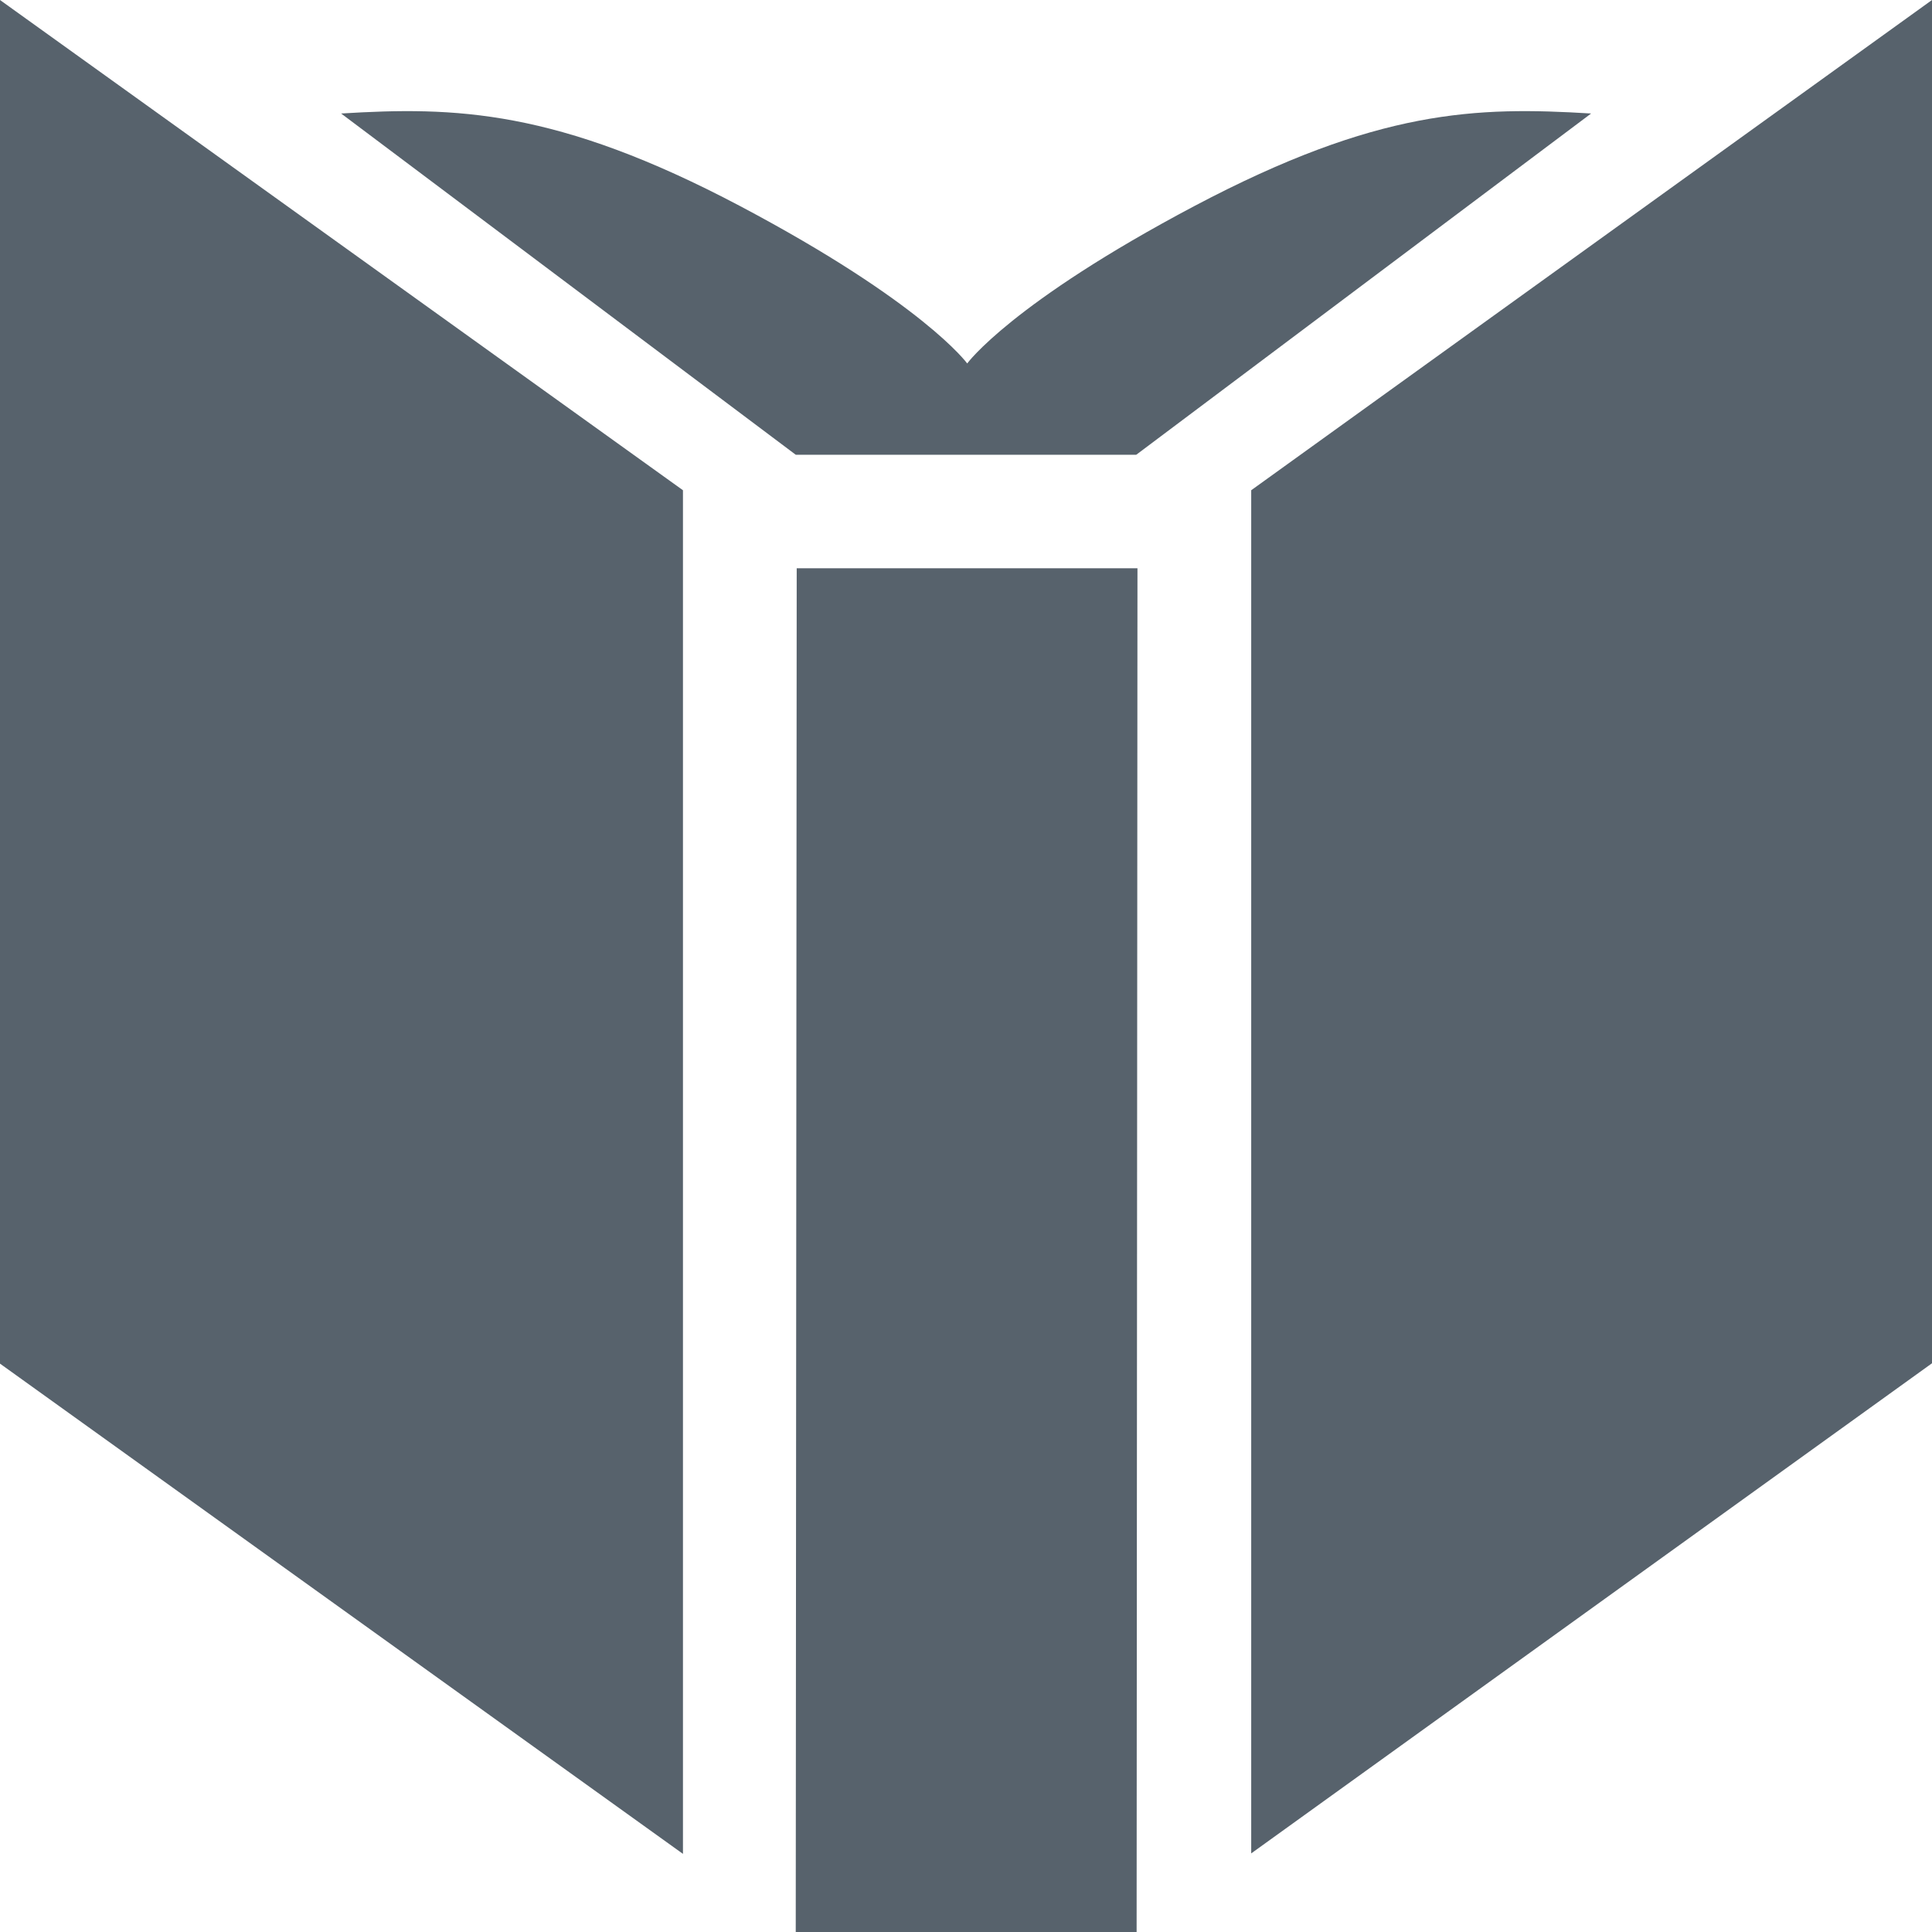
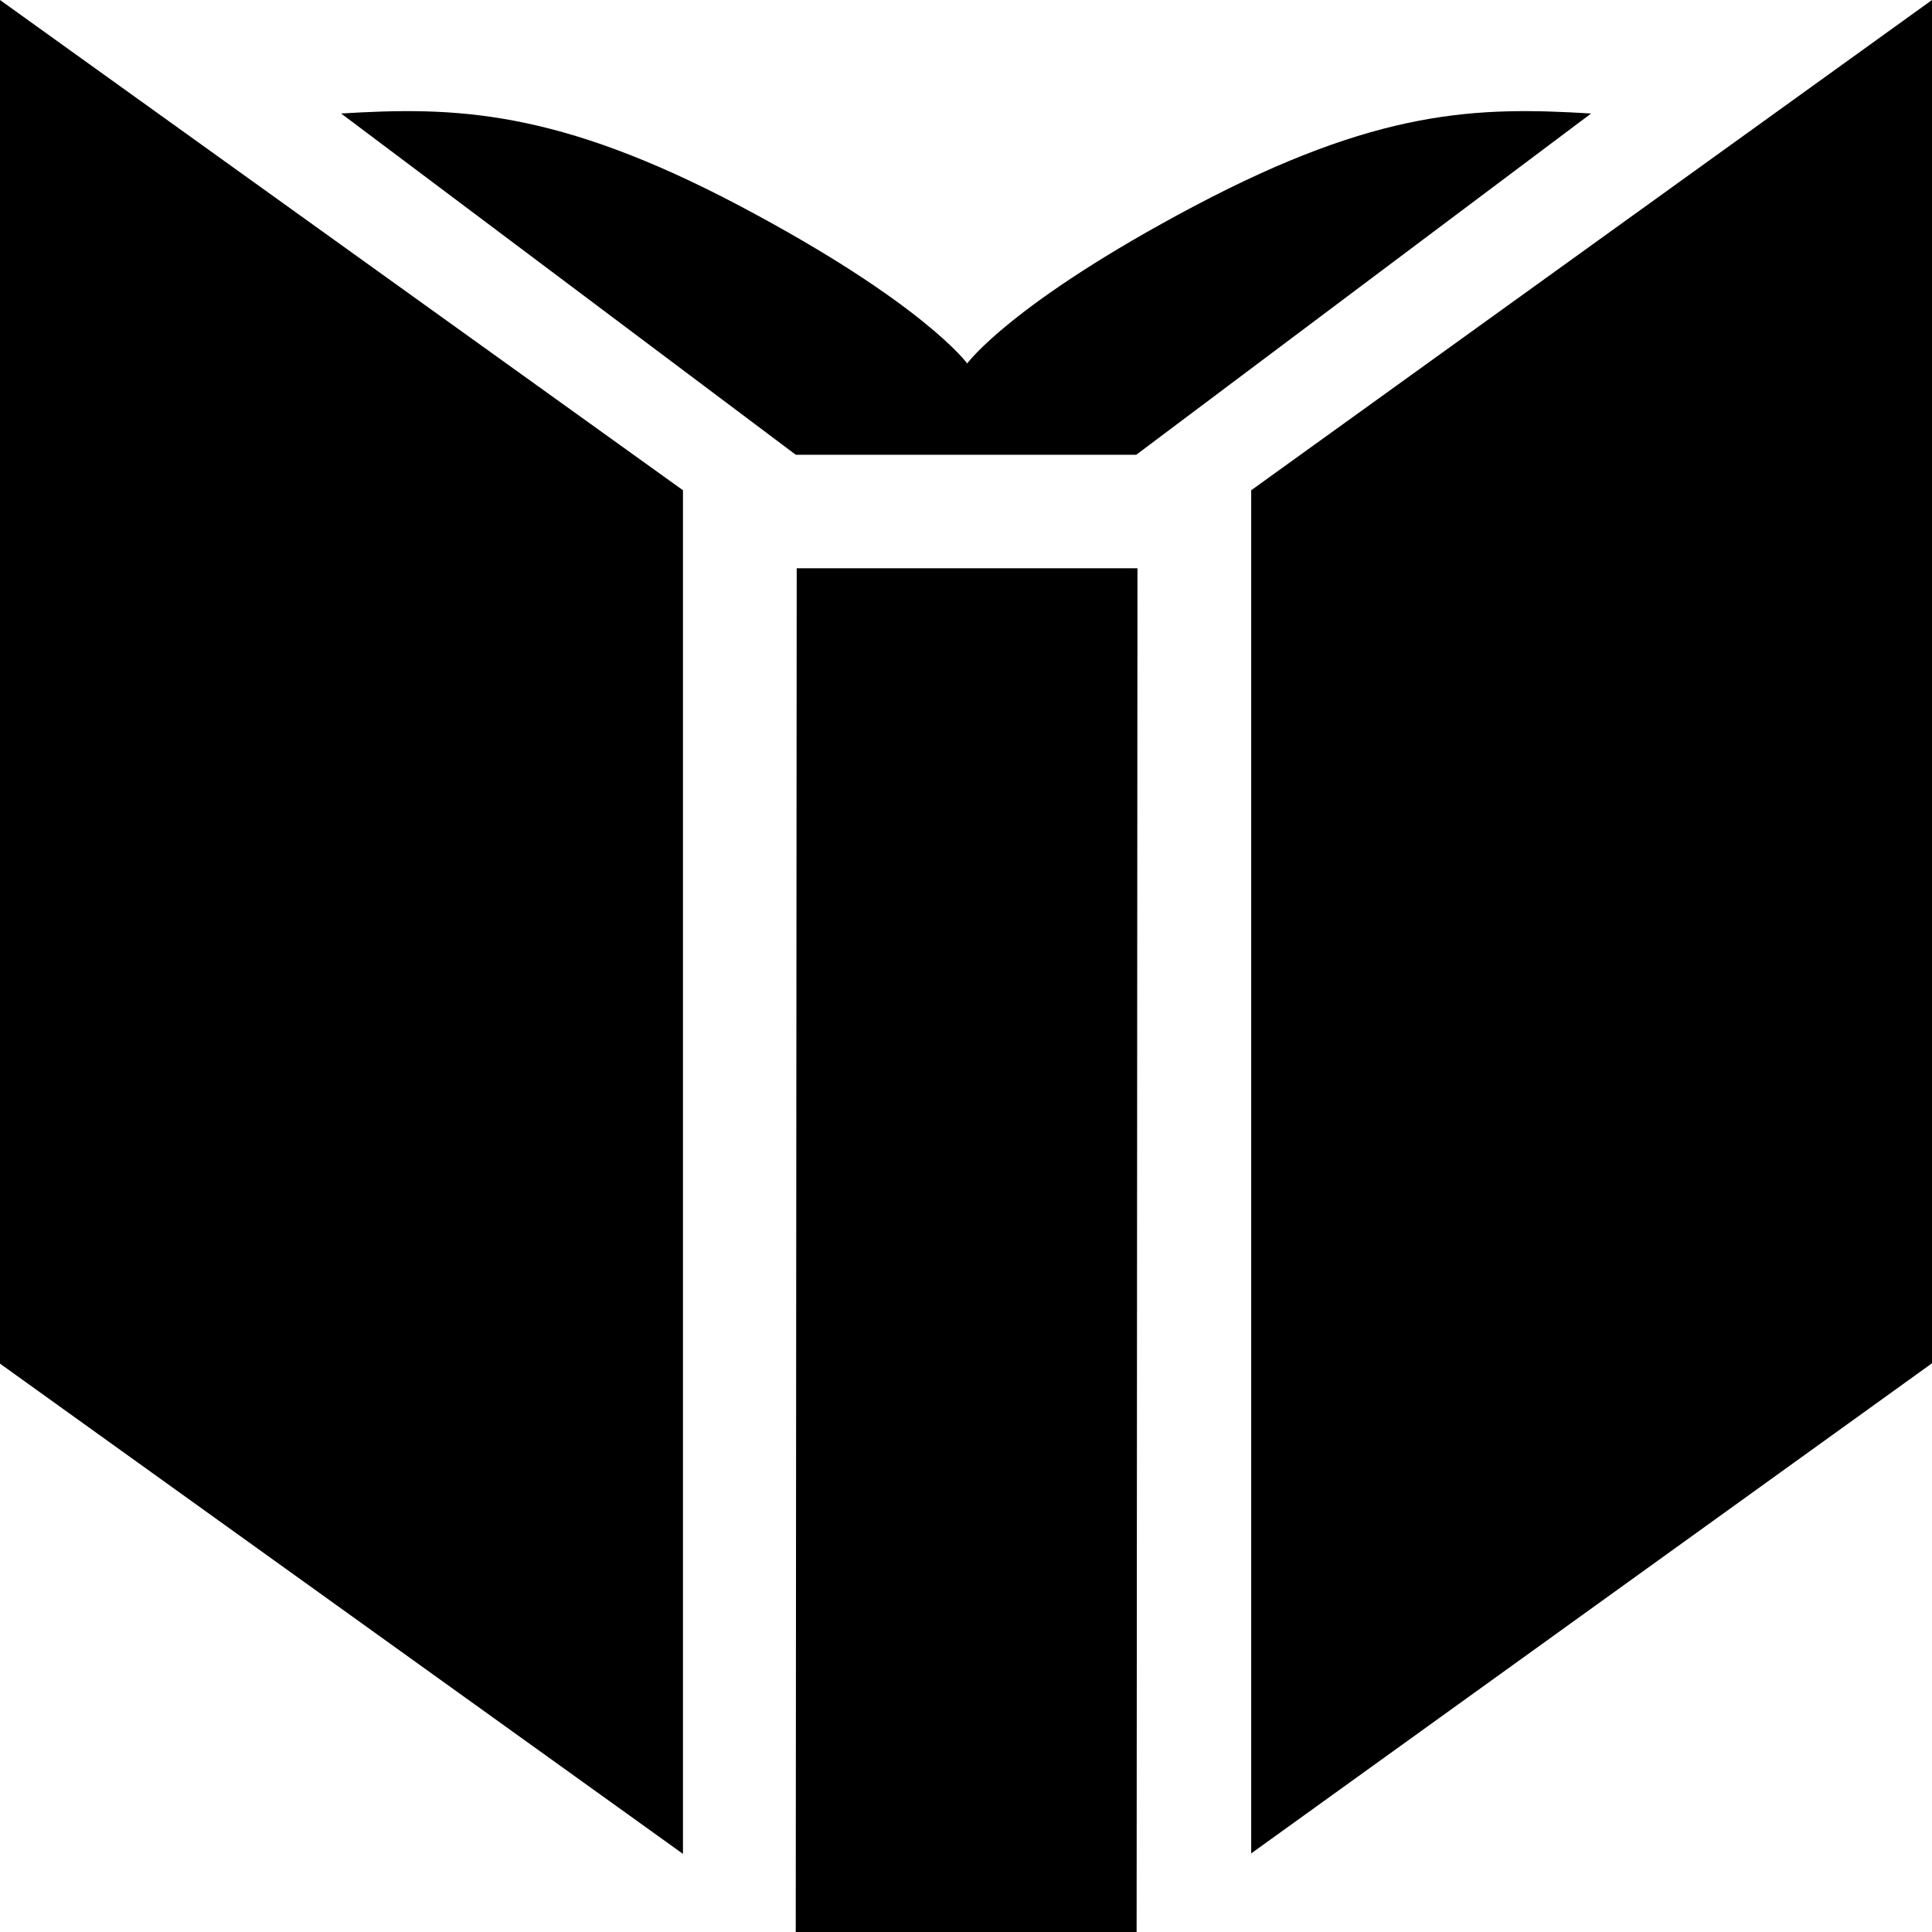
- <svg xmlns="http://www.w3.org/2000/svg" width="16" height="16" viewBox="0 0 16 16">
-   <path d="M9.892 1.706C8.372 2.51 8.01 3.01 8.01 3.01s-.362-.5-1.882-1.304C4.608.903 3.766.882 2.825.94L6.59 3.766h2.82L13.177.94c-.95-.058-1.765-.037-3.285.766zm-3.294 3H9.42L9.413 16H6.59l.008-11.294zm3.764-.647v11.29L16 11.29V0l-5.638 4.06zM0 0l5.656 4.06v11.293L0 11.293V0z" fill="#57626C" fill-rule="evenodd" />
+ <svg xmlns="http://www.w3.org/2000/svg" class="icon-main icon-book" width="16" height="16" viewBox="0 0 16 16">
+   <g class="icon-meta">
+     </g>
+   <g class="icon-container">
+     <path d="M9.892 1.706C8.372 2.51 8.01 3.01 8.01 3.01s-.362-.5-1.882-1.304C4.608.903 3.766.882 2.825.94L6.59 3.766h2.82L13.177.94c-.95-.058-1.765-.037-3.285.766zm-3.294 3H9.42L9.413 16H6.59l.008-11.294zm3.764-.647v11.29L16 11.29V0l-5.638 4.06zM0 0l5.656 4.06v11.293L0 11.293V0z" fill="#000000" />
+   </g>
</svg>
